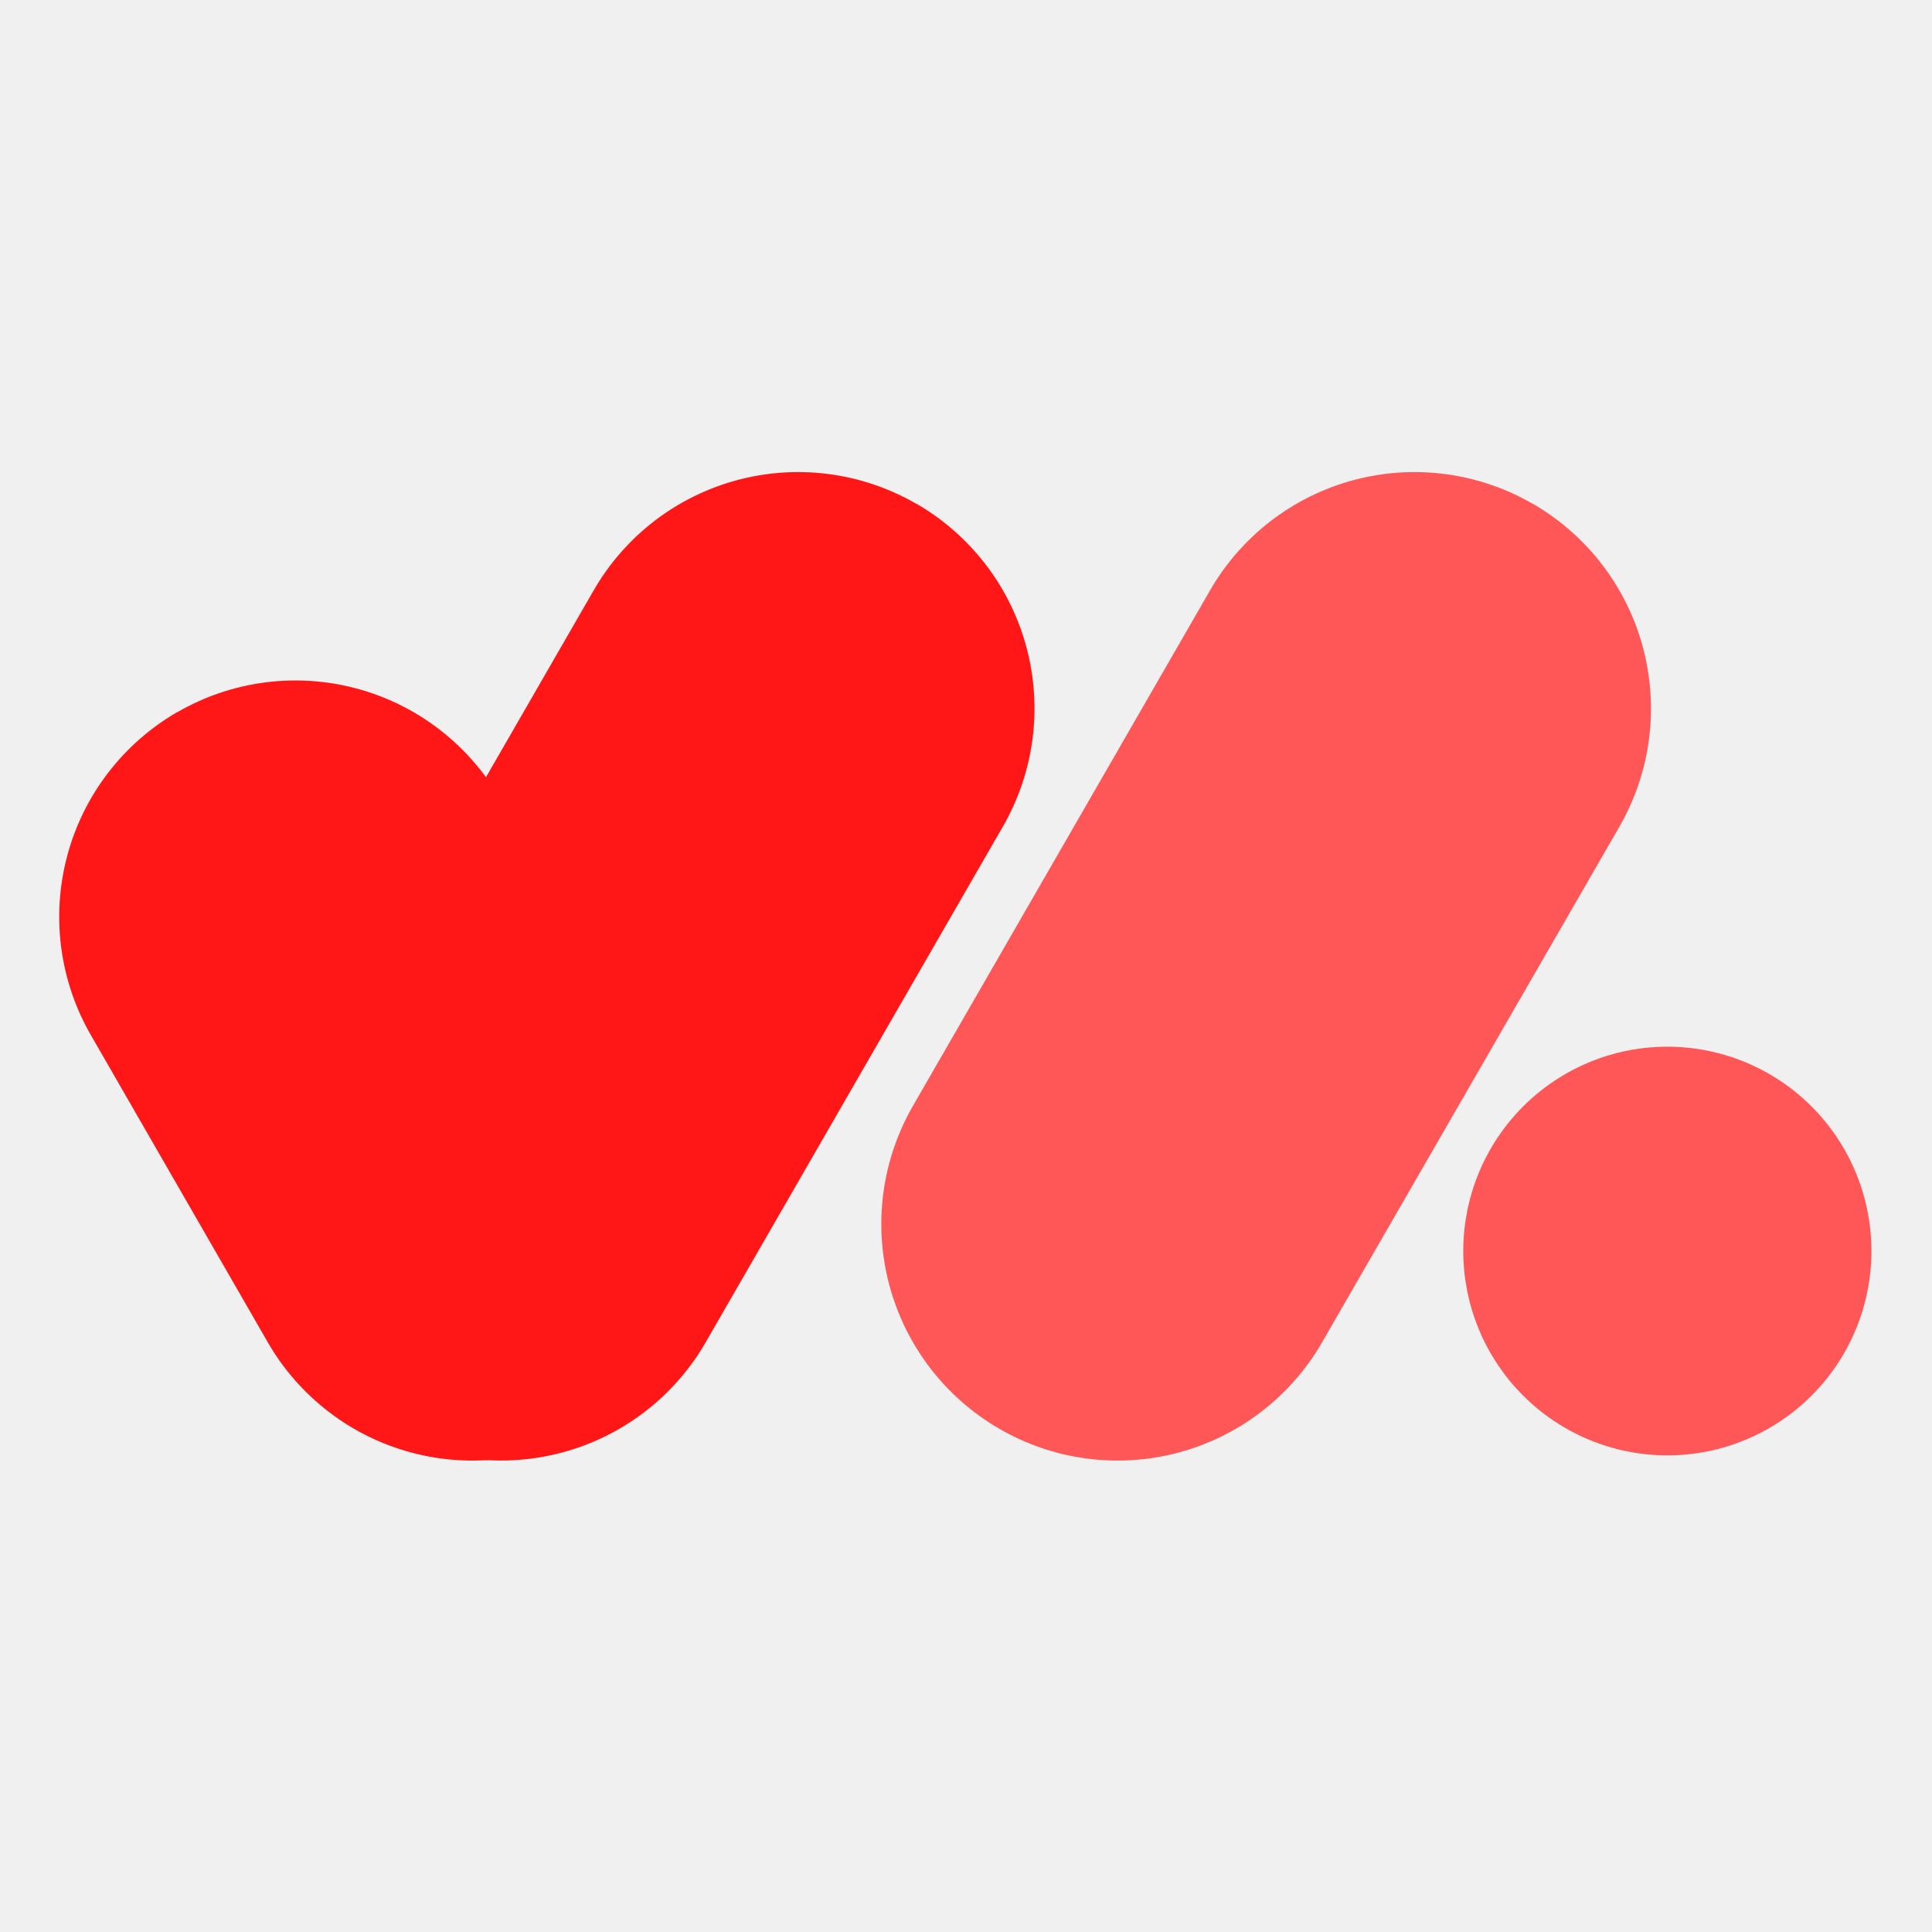
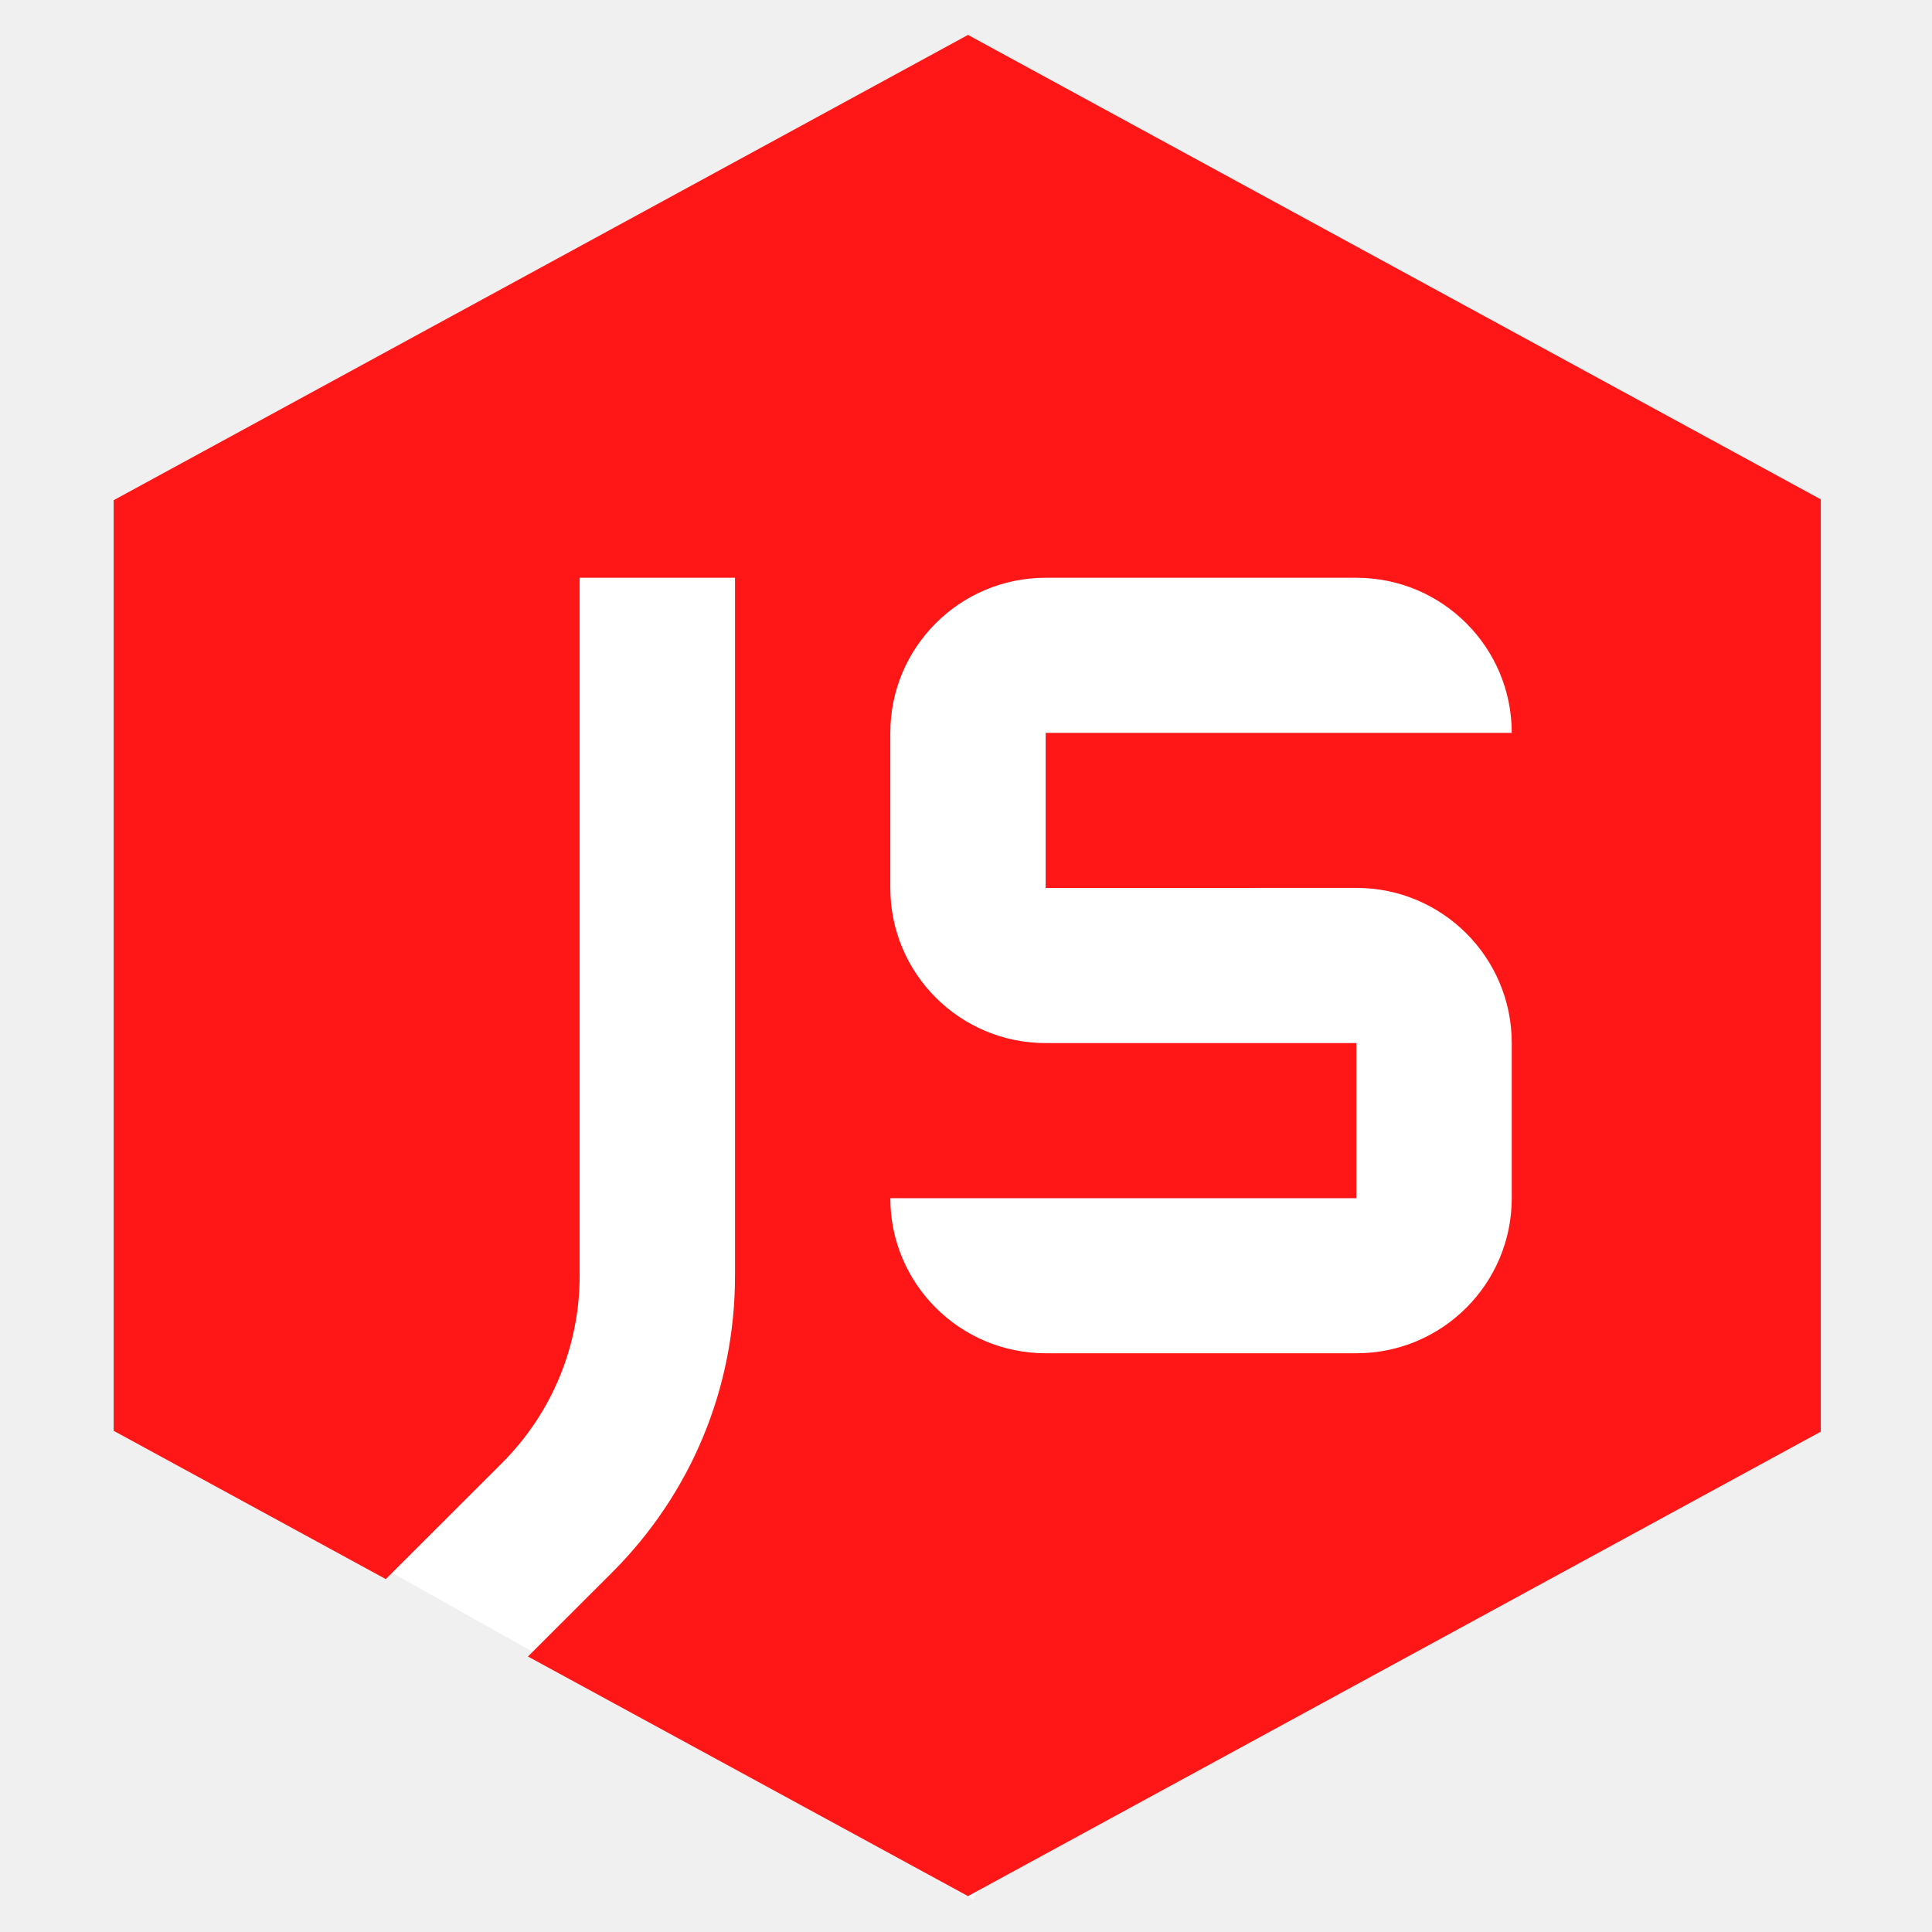
<svg xmlns="http://www.w3.org/2000/svg" width="500" zoomAndPan="magnify" viewBox="0 0 375 375" height="500" preserveAspectRatio="xMidYMid meet" version="1.0">
  <defs>
    <clipPath id="id1">
-       <path d="M 11.492 132 L 138 132 L 138 283.926 L 11.492 283.926 Z M 11.492 132 " clip-rule="nonzero" />
+       <path d="M 93.605 102.043 L 328.355 102.043 L 328.355 273.043 L 93.605 273.043 Z M 93.605 102.043 " clip-rule="nonzero" />
    </clipPath>
    <clipPath id="id2">
-       <path d="M 51 91.176 L 201 91.176 L 201 283.926 L 51 283.926 Z M 51 91.176 " clip-rule="nonzero" />
+       <path d="M 29 160 L 256 160 L 256 369 L 29 369 Z M 29 160 " clip-rule="nonzero" />
    </clipPath>
    <clipPath id="id3">
-       <path d="M 171 91.176 L 321 91.176 L 321 283.926 L 171 283.926 Z M 171 91.176 " clip-rule="nonzero" />
+       <path d="M 96.801 160.359 L 255.715 249.586 L 188.887 368.609 L 29.973 279.383 Z M 96.801 160.359 " clip-rule="nonzero" />
    </clipPath>
    <clipPath id="id4">
-       <path d="M 284 203 L 363.242 203 L 363.242 283 L 284 283 Z M 284 203 " clip-rule="nonzero" />
+       <path d="M 22 6.281 L 353.41 6.281 L 353.41 368.531 L 22 368.531 Z M 22 6.281 " clip-rule="nonzero" />
    </clipPath>
  </defs>
  <g clip-path="url(#id1)">
-     <path fill="#ff1616" d="M 34.418 138.234 C 35.719 137.484 37.055 136.797 38.422 136.176 C 39.789 135.555 41.184 135 42.605 134.516 C 44.027 134.035 45.469 133.621 46.93 133.277 C 48.395 132.938 49.871 132.668 51.359 132.473 C 52.848 132.273 54.34 132.152 55.844 132.102 C 57.344 132.051 58.844 132.078 60.34 132.176 C 61.84 132.273 63.328 132.445 64.812 132.688 C 66.293 132.934 67.758 133.25 69.211 133.641 C 70.66 134.027 72.09 134.488 73.492 135.02 C 74.898 135.547 76.273 136.145 77.621 136.809 C 78.969 137.477 80.281 138.203 81.555 139 C 82.832 139.793 84.062 140.648 85.254 141.562 C 86.445 142.477 87.59 143.449 88.688 144.477 C 89.781 145.504 90.824 146.586 91.812 147.715 C 92.805 148.848 93.738 150.023 94.609 151.246 C 95.484 152.469 96.297 153.73 97.047 155.031 L 131.383 214.629 C 132.133 215.93 132.82 217.266 133.441 218.633 C 134.059 220.004 134.613 221.402 135.094 222.824 C 135.578 224.246 135.992 225.691 136.332 227.156 C 136.672 228.621 136.941 230.098 137.137 231.59 C 137.336 233.078 137.457 234.574 137.508 236.078 C 137.559 237.582 137.531 239.082 137.434 240.582 C 137.336 242.082 137.164 243.574 136.922 245.059 C 136.676 246.543 136.359 248.012 135.973 249.461 C 135.582 250.914 135.125 252.344 134.594 253.754 C 134.066 255.16 133.469 256.539 132.805 257.887 C 132.141 259.234 131.414 260.547 130.621 261.824 C 129.828 263.102 128.973 264.336 128.059 265.527 C 127.145 266.723 126.176 267.867 125.148 268.965 C 124.121 270.062 123.043 271.105 121.914 272.098 C 120.785 273.086 119.609 274.02 118.391 274.895 C 117.168 275.773 115.906 276.586 114.605 277.336 C 113.305 278.09 111.973 278.777 110.605 279.398 C 109.238 280.02 107.844 280.57 106.422 281.055 C 105 281.539 103.559 281.949 102.094 282.293 C 100.633 282.633 99.156 282.902 97.668 283.102 C 96.18 283.297 94.684 283.422 93.184 283.469 C 91.684 283.52 90.184 283.496 88.684 283.398 C 87.188 283.301 85.695 283.129 84.215 282.883 C 82.734 282.637 81.266 282.32 79.816 281.934 C 78.367 281.543 76.938 281.082 75.531 280.555 C 74.125 280.023 72.75 279.426 71.402 278.762 C 70.059 278.098 68.746 277.367 67.473 276.574 C 66.195 275.781 64.961 274.926 63.77 274.008 C 62.578 273.094 61.438 272.121 60.34 271.094 C 59.246 270.066 58.203 268.988 57.211 267.855 C 56.223 266.727 55.289 265.551 54.414 264.328 C 53.539 263.105 52.727 261.844 51.977 260.539 L 17.645 200.922 C 16.891 199.621 16.207 198.285 15.586 196.914 C 14.965 195.547 14.414 194.148 13.93 192.727 C 13.449 191.301 13.035 189.859 12.695 188.395 C 12.352 186.93 12.086 185.453 11.887 183.961 C 11.691 182.469 11.566 180.973 11.52 179.473 C 11.469 177.969 11.492 176.465 11.59 174.965 C 11.691 173.465 11.859 171.973 12.105 170.492 C 12.348 169.008 12.668 167.539 13.055 166.086 C 13.441 164.633 13.902 163.203 14.43 161.797 C 14.961 160.391 15.555 159.012 16.219 157.664 C 16.883 156.316 17.613 155.004 18.406 153.727 C 19.199 152.449 20.055 151.215 20.969 150.02 C 21.883 148.828 22.852 147.684 23.879 146.586 C 24.906 145.488 25.984 144.445 27.113 143.453 C 28.242 142.461 29.418 141.527 30.637 140.652 C 31.859 139.777 33.117 138.965 34.418 138.211 Z M 34.418 138.234 " fill-opacity="1" fill-rule="evenodd" />
+     <path fill="#ffffff" d="M 93.605 102.043 L 328.352 102.043 L 328.352 273.043 L 93.605 273.043 L 93.605 102.043 " fill-opacity="1" fill-rule="nonzero" />
  </g>
  <g clip-path="url(#id2)">
-     <path fill="#ff1616" d="M 177.863 97.789 C 176.562 97.035 175.227 96.348 173.859 95.727 C 172.492 95.105 171.098 94.555 169.676 94.07 C 168.254 93.586 166.812 93.172 165.352 92.832 C 163.887 92.488 162.41 92.219 160.922 92.023 C 159.434 91.828 157.941 91.703 156.438 91.656 C 154.938 91.605 153.438 91.629 151.941 91.727 C 150.441 91.824 148.953 91.996 147.469 92.242 C 145.988 92.488 144.523 92.805 143.07 93.191 C 141.621 93.582 140.191 94.039 138.789 94.57 C 137.383 95.102 136.004 95.699 134.66 96.363 C 133.312 97.027 132 97.758 130.727 98.551 C 129.449 99.344 128.219 100.199 127.027 101.113 C 125.836 102.031 124.691 103.004 123.594 104.031 C 122.5 105.059 121.457 106.137 120.469 107.27 C 119.477 108.398 118.543 109.574 117.672 110.797 C 116.797 112.02 115.984 113.281 115.234 114.586 L 57.57 214.629 C 56.82 215.93 56.133 217.266 55.516 218.637 C 54.895 220.004 54.344 221.402 53.859 222.824 C 53.379 224.25 52.965 225.691 52.625 227.156 C 52.285 228.621 52.016 230.098 51.82 231.59 C 51.625 233.078 51.5 234.574 51.453 236.078 C 51.402 237.582 51.43 239.082 51.527 240.582 C 51.625 242.082 51.797 243.574 52.039 245.059 C 52.285 246.539 52.602 248.008 52.988 249.461 C 53.379 250.914 53.836 252.344 54.367 253.75 C 54.895 255.156 55.492 256.535 56.152 257.883 C 56.816 259.23 57.547 260.543 58.34 261.82 C 59.133 263.098 59.984 264.332 60.898 265.523 C 61.812 266.719 62.781 267.863 63.809 268.961 C 64.836 270.059 65.914 271.102 67.043 272.094 C 68.172 273.086 69.344 274.02 70.566 274.895 C 71.785 275.77 73.047 276.586 74.344 277.336 C 75.645 278.09 76.98 278.773 78.348 279.395 C 79.715 280.016 81.109 280.566 82.531 281.051 C 83.953 281.535 85.395 281.945 86.859 282.289 C 88.32 282.629 89.797 282.898 91.285 283.094 C 92.773 283.289 94.266 283.414 95.77 283.461 C 97.27 283.512 98.77 283.488 100.266 283.387 C 101.766 283.289 103.254 283.117 104.734 282.875 C 106.219 282.629 107.684 282.312 109.133 281.922 C 110.582 281.535 112.012 281.074 113.418 280.547 C 114.82 280.016 116.199 279.418 117.543 278.754 C 118.891 278.09 120.203 277.359 121.477 276.566 C 122.754 275.773 123.984 274.918 125.176 274.004 C 126.367 273.09 127.512 272.117 128.609 271.09 C 129.703 270.062 130.746 268.984 131.738 267.852 C 132.727 266.723 133.66 265.547 134.535 264.324 C 135.41 263.102 136.223 261.84 136.973 260.539 L 194.637 160.473 C 195.391 159.172 196.074 157.836 196.695 156.469 C 197.316 155.098 197.871 153.703 198.355 152.277 C 198.836 150.855 199.25 149.41 199.594 147.945 C 199.934 146.48 200.203 145.004 200.402 143.516 C 200.598 142.023 200.719 140.527 200.77 139.023 C 200.82 137.52 200.797 136.02 200.699 134.52 C 200.602 133.016 200.43 131.523 200.184 130.043 C 199.941 128.559 199.625 127.09 199.234 125.637 C 198.848 124.184 198.387 122.754 197.859 121.348 C 197.328 119.941 196.734 118.562 196.07 117.211 C 195.406 115.863 194.676 114.551 193.883 113.273 C 193.09 111.996 192.234 110.762 191.32 109.57 C 190.406 108.379 189.434 107.234 188.406 106.137 C 187.379 105.039 186.301 103.996 185.172 103.004 C 184.043 102.012 182.867 101.078 181.645 100.203 C 180.426 99.328 179.164 98.516 177.863 97.766 Z M 177.863 97.789 " fill-opacity="1" fill-rule="evenodd" />
-   </g>
-   <g clip-path="url(#id3)">
-     <path fill="#ff5757" d="M 297.504 97.789 C 296.203 97.035 294.871 96.348 293.504 95.727 C 292.137 95.105 290.742 94.555 289.32 94.07 C 287.898 93.586 286.457 93.172 284.992 92.832 C 283.531 92.488 282.055 92.219 280.566 92.023 C 279.078 91.828 277.582 91.703 276.082 91.656 C 274.582 91.605 273.082 91.629 271.582 91.727 C 270.086 91.824 268.594 91.996 267.113 92.242 C 265.633 92.488 264.164 92.805 262.715 93.191 C 261.266 93.582 259.836 94.039 258.43 94.57 C 257.023 95.102 255.648 95.699 254.301 96.363 C 252.957 97.027 251.645 97.758 250.371 98.551 C 249.094 99.344 247.859 100.199 246.668 101.113 C 245.477 102.031 244.336 103.004 243.238 104.031 C 242.145 105.059 241.102 106.137 240.109 107.27 C 239.121 108.398 238.188 109.574 237.312 110.797 C 236.438 112.02 235.625 113.281 234.875 114.586 L 177.215 214.629 C 176.461 215.93 175.777 217.266 175.156 218.633 C 174.535 220.004 173.984 221.402 173.5 222.824 C 173.016 224.246 172.605 225.691 172.262 227.156 C 171.922 228.621 171.652 230.098 171.457 231.59 C 171.262 233.078 171.137 234.574 171.09 236.078 C 171.039 237.582 171.062 239.082 171.16 240.582 C 171.258 242.082 171.43 243.574 171.676 245.059 C 171.918 246.543 172.234 248.012 172.625 249.461 C 173.012 250.914 173.473 252.344 174 253.754 C 174.527 255.16 175.125 256.539 175.789 257.887 C 176.453 259.234 177.184 260.547 177.977 261.824 C 178.77 263.102 179.621 264.336 180.535 265.527 C 181.449 266.723 182.422 267.867 183.449 268.965 C 184.473 270.062 185.551 271.105 186.68 272.098 C 187.812 273.086 188.984 274.02 190.207 274.895 C 191.426 275.773 192.688 276.586 193.988 277.336 C 195.289 278.09 196.621 278.777 197.988 279.398 C 199.359 280.02 200.754 280.57 202.176 281.055 C 203.598 281.539 205.039 281.949 206.5 282.293 C 207.961 282.633 209.438 282.902 210.926 283.102 C 212.414 283.297 213.91 283.422 215.41 283.469 C 216.914 283.52 218.41 283.496 219.91 283.398 C 221.41 283.301 222.898 283.129 224.379 282.883 C 225.863 282.637 227.328 282.32 228.777 281.934 C 230.23 281.543 231.656 281.082 233.062 280.555 C 234.469 280.023 235.844 279.426 237.191 278.762 C 238.539 278.098 239.848 277.367 241.125 276.574 C 242.398 275.781 243.633 274.926 244.824 274.008 C 246.016 273.094 247.16 272.121 248.254 271.094 C 249.352 270.066 250.395 268.988 251.383 267.855 C 252.375 266.727 253.305 265.551 254.18 264.328 C 255.055 263.105 255.867 261.844 256.617 260.539 L 314.305 160.496 C 315.055 159.195 315.738 157.859 316.359 156.488 C 316.98 155.121 317.531 153.723 318.016 152.301 C 318.5 150.875 318.91 149.434 319.254 147.969 C 319.594 146.504 319.863 145.027 320.059 143.535 C 320.254 142.047 320.379 140.551 320.43 139.047 C 320.477 137.543 320.453 136.043 320.355 134.543 C 320.258 133.043 320.086 131.551 319.84 130.066 C 319.598 128.582 319.281 127.113 318.891 125.66 C 318.504 124.211 318.047 122.781 317.516 121.371 C 316.988 119.965 316.391 118.586 315.727 117.238 C 315.062 115.891 314.332 114.578 313.539 113.301 C 312.746 112.023 311.895 110.789 310.98 109.598 C 310.066 108.402 309.094 107.258 308.066 106.16 C 307.043 105.062 305.965 104.02 304.836 103.027 C 303.707 102.035 302.531 101.105 301.309 100.227 C 300.09 99.352 298.828 98.539 297.527 97.789 Z M 297.504 97.789 " fill-opacity="1" fill-rule="evenodd" />
+     <g clip-path="url(#id3)">
+       <path fill="#ffffff" d="M 96.797 160.363 L 255.715 249.586 L 188.887 368.609 L 29.973 279.383 L 96.797 160.363 " fill-opacity="1" fill-rule="nonzero" />
+     </g>
  </g>
  <g clip-path="url(#id4)">
-     <path fill="#ff5757" d="M 284.016 242.824 C 284.016 241.527 284.082 240.23 284.207 238.938 C 284.336 237.645 284.527 236.359 284.777 235.086 C 285.031 233.812 285.348 232.555 285.723 231.312 C 286.102 230.066 286.535 228.848 287.031 227.645 C 287.527 226.445 288.082 225.273 288.695 224.129 C 289.305 222.98 289.973 221.867 290.691 220.789 C 291.414 219.707 292.188 218.668 293.008 217.664 C 293.832 216.656 294.703 215.695 295.621 214.777 C 296.535 213.859 297.496 212.988 298.5 212.164 C 299.504 211.34 300.543 210.566 301.621 209.844 C 302.703 209.125 303.812 208.457 304.957 207.844 C 306.102 207.23 307.273 206.676 308.473 206.18 C 309.668 205.684 310.891 205.246 312.133 204.867 C 313.371 204.492 314.629 204.176 315.902 203.922 C 317.176 203.668 318.457 203.48 319.746 203.352 C 321.039 203.227 322.332 203.16 323.629 203.16 C 324.926 203.16 326.223 203.227 327.512 203.352 C 328.805 203.48 330.086 203.668 331.359 203.922 C 332.629 204.176 333.887 204.492 335.129 204.867 C 336.371 205.246 337.59 205.684 338.789 206.18 C 339.988 206.676 341.16 207.23 342.305 207.844 C 343.449 208.457 344.559 209.125 345.637 209.844 C 346.715 210.566 347.758 211.34 348.762 212.164 C 349.762 212.988 350.723 213.859 351.641 214.777 C 352.559 215.695 353.43 216.656 354.25 217.664 C 355.074 218.668 355.848 219.707 356.566 220.789 C 357.289 221.867 357.953 222.98 358.566 224.129 C 359.176 225.273 359.73 226.445 360.227 227.645 C 360.723 228.848 361.16 230.066 361.535 231.312 C 361.914 232.555 362.23 233.812 362.48 235.086 C 362.734 236.359 362.926 237.645 363.051 238.938 C 363.18 240.23 363.242 241.527 363.242 242.824 C 363.242 244.125 363.18 245.418 363.051 246.711 C 362.926 248.004 362.734 249.289 362.48 250.562 C 362.23 251.836 361.914 253.094 361.535 254.34 C 361.16 255.582 360.723 256.805 360.227 258.004 C 359.73 259.203 359.176 260.375 358.566 261.523 C 357.953 262.668 357.289 263.781 356.566 264.859 C 355.848 265.941 355.074 266.984 354.25 267.988 C 353.43 268.992 352.559 269.953 351.641 270.871 C 350.723 271.789 349.762 272.66 348.762 273.484 C 347.758 274.309 346.715 275.082 345.637 275.805 C 344.559 276.523 343.449 277.191 342.305 277.805 C 341.16 278.418 339.988 278.973 338.789 279.469 C 337.59 279.965 336.371 280.402 335.129 280.781 C 333.887 281.156 332.629 281.473 331.359 281.727 C 330.086 281.98 328.805 282.168 327.512 282.297 C 326.223 282.426 324.926 282.488 323.629 282.488 C 322.332 282.488 321.039 282.426 319.746 282.297 C 318.457 282.168 317.176 281.98 315.902 281.727 C 314.629 281.473 313.371 281.156 312.133 280.781 C 310.891 280.402 309.668 279.965 308.473 279.469 C 307.273 278.973 306.102 278.418 304.957 277.805 C 303.812 277.191 302.703 276.523 301.621 275.805 C 300.543 275.082 299.504 274.309 298.5 273.484 C 297.496 272.66 296.535 271.789 295.621 270.871 C 294.703 269.953 293.832 268.992 293.008 267.988 C 292.188 266.984 291.414 265.941 290.691 264.859 C 289.973 263.781 289.305 262.668 288.695 261.523 C 288.082 260.375 287.527 259.203 287.031 258.004 C 286.535 256.805 286.102 255.582 285.723 254.34 C 285.348 253.094 285.031 251.836 284.777 250.562 C 284.527 249.289 284.336 248.004 284.207 246.711 C 284.082 245.418 284.016 244.125 284.016 242.824 Z M 284.016 242.824 " fill-opacity="1" fill-rule="evenodd" />
+     <path fill="#ff1616" d="M 187.887 6.777 L 22.062 97.09 L 22.062 277.719 L 74.883 306.504 L 97.438 283.98 C 107.477 273.926 112.512 260.785 112.512 247.621 L 112.512 112.145 L 142.664 112.145 L 142.664 247.621 C 142.664 269.395 134.184 289.863 118.758 305.27 L 102.473 321.527 L 187.887 368.035 L 353.715 277.719 L 353.715 97.09 Z M 263.277 172.34 C 279.93 172.34 293.43 185.816 293.43 202.445 L 293.43 232.551 C 293.43 249.191 279.93 262.668 263.277 262.668 L 202.98 262.668 C 186.309 262.668 172.812 249.191 172.812 232.566 L 263.266 232.566 L 263.266 202.461 L 202.961 202.461 C 186.309 202.461 172.812 188.984 172.812 172.355 L 172.812 142.246 C 172.812 125.621 186.309 112.145 202.961 112.145 L 263.266 112.145 C 279.93 112.145 293.43 125.621 293.43 142.246 L 202.961 142.246 L 202.961 172.355 Z M 263.277 172.34 " fill-opacity="1" fill-rule="nonzero" />
  </g>
</svg>
